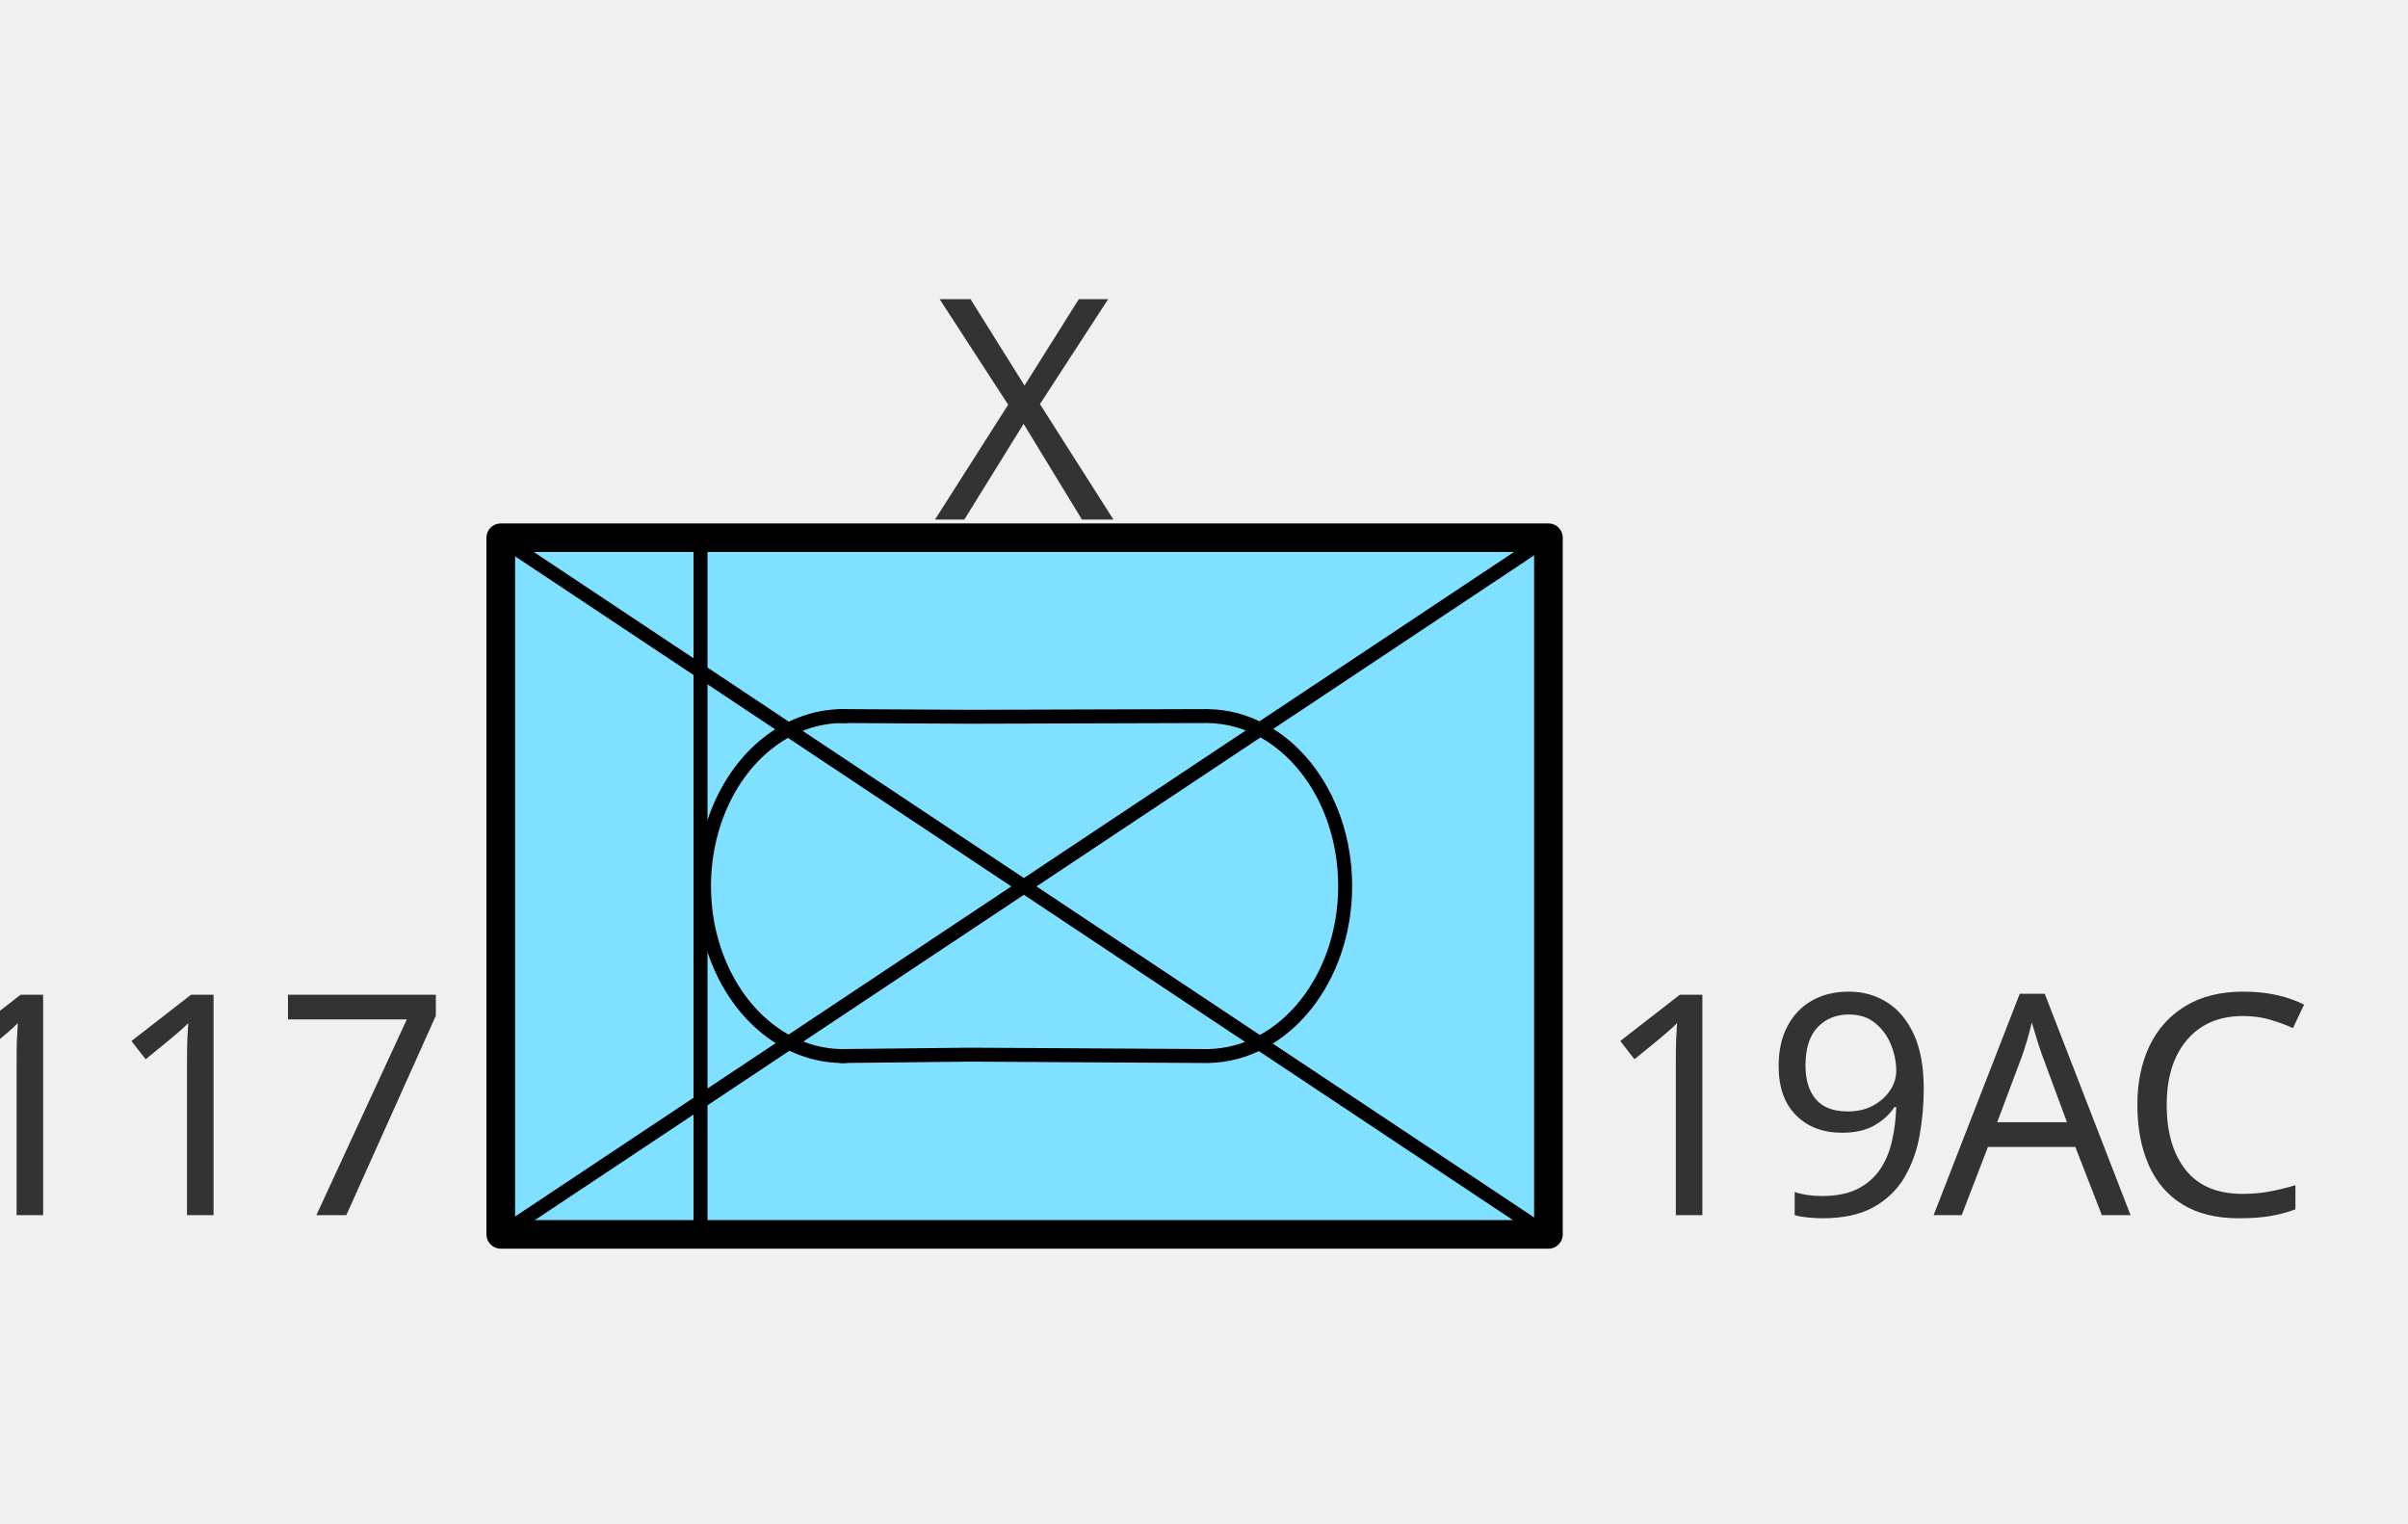
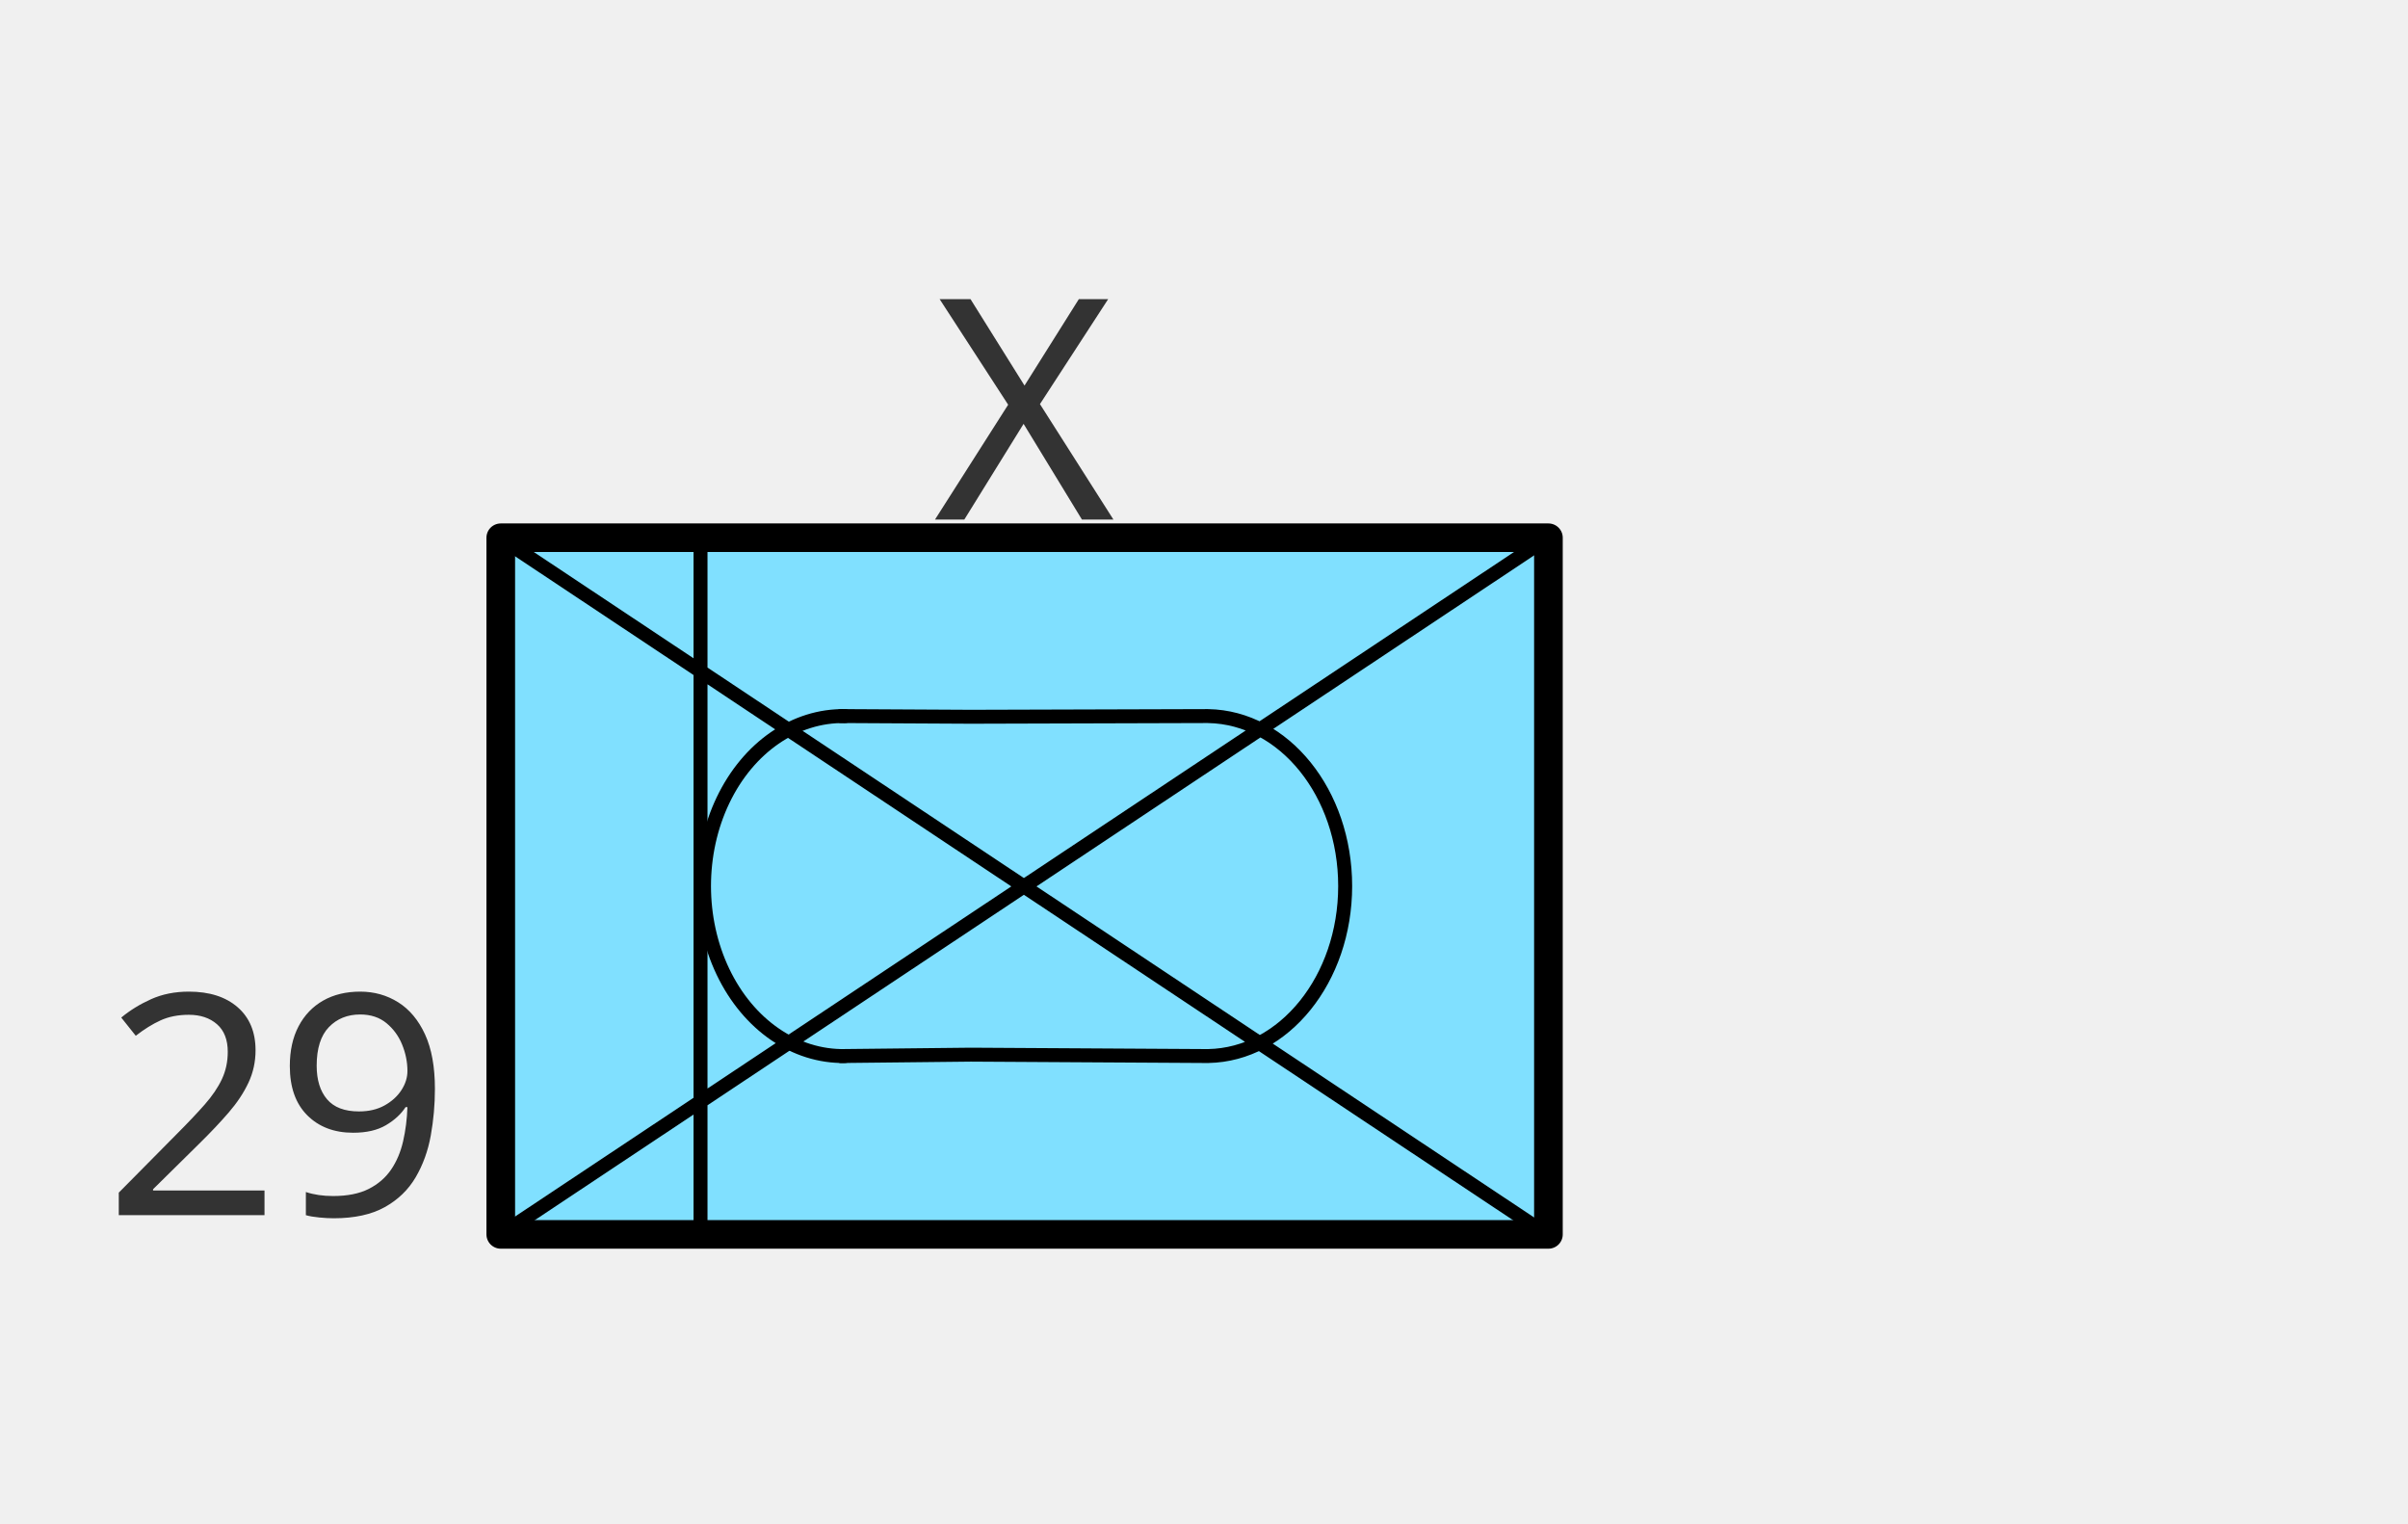
<svg xmlns="http://www.w3.org/2000/svg" baseProfile="full" stroke-linecap="round" stroke-linejoin="round" fill-rule="evenodd" width="98" height="62" viewBox="-704.966 -459.079 3900 1735.827">
  <defs>
    <style>
      .ps0{fill:none;stroke:#000;stroke-width:20}
    </style>
    <path id="cp0" shape-rendering="crispEdges" d="M106 46h1705v1125H106z" />
    <mask id="a" maskUnits="userSpaceOnUse" x="0" y="0" width="1960" height="1240" fill-rule="nonzero">
      <path shape-rendering="crispEdges" fill="#fff" d="M106 46h1705v1125H106z" />
    </mask>
  </defs>
  <path style="fill:#80e0ff;stroke:#000;stroke-width:41" transform="matrix(1.13119 0 0 1.12819 106.076 45.926)" d="M0 0h1500v1000H0z" />
  <g mask="url(#a)">
    <path d="M493 256.028a199 244 0 1 0 0 487.944" class="ps0" transform="matrix(1.13119 0 0 1.12819 106.076 45.926)" />
    <path class="ps0" d="m487 256 186 1 340-1M487 744l186-2 340 2m0-.028a199 244 0 0 0 0-487.944M0 1l1498 999m0-999L0 1000M286 0v999" transform="matrix(1.13119 0 0 1.12819 106.076 45.926)" />
  </g>
  <text style="fill:#333;font-family:Calibri;font-size:500px;text-anchor:middle;white-space:pre" x="947.271" y="-21.244" dx="6.572" dy="37.788">X</text>
-   <text style="fill:#333;font-family:Calibri;font-size:500px;letter-spacing:-10px;text-anchor:end;white-space:pre" x="25.421" y="1142.98">117</text>
-   <text style="fill:#333;font-family:Calibri;font-size:500px;letter-spacing:-10px;white-space:pre" x="1874.71" y="1142.98">19AC</text>
+   <text style="fill:#333;font-family:Calibri;font-size:500px;letter-spacing:-10px;text-anchor:end;white-space:pre" x="25.421" y="1142.98">29</text>
+   <text style="fill:#333;font-family:Calibri;font-size:500px;letter-spacing:-10px;white-space:pre" x="1874.71" y="1142.98" />
</svg>
